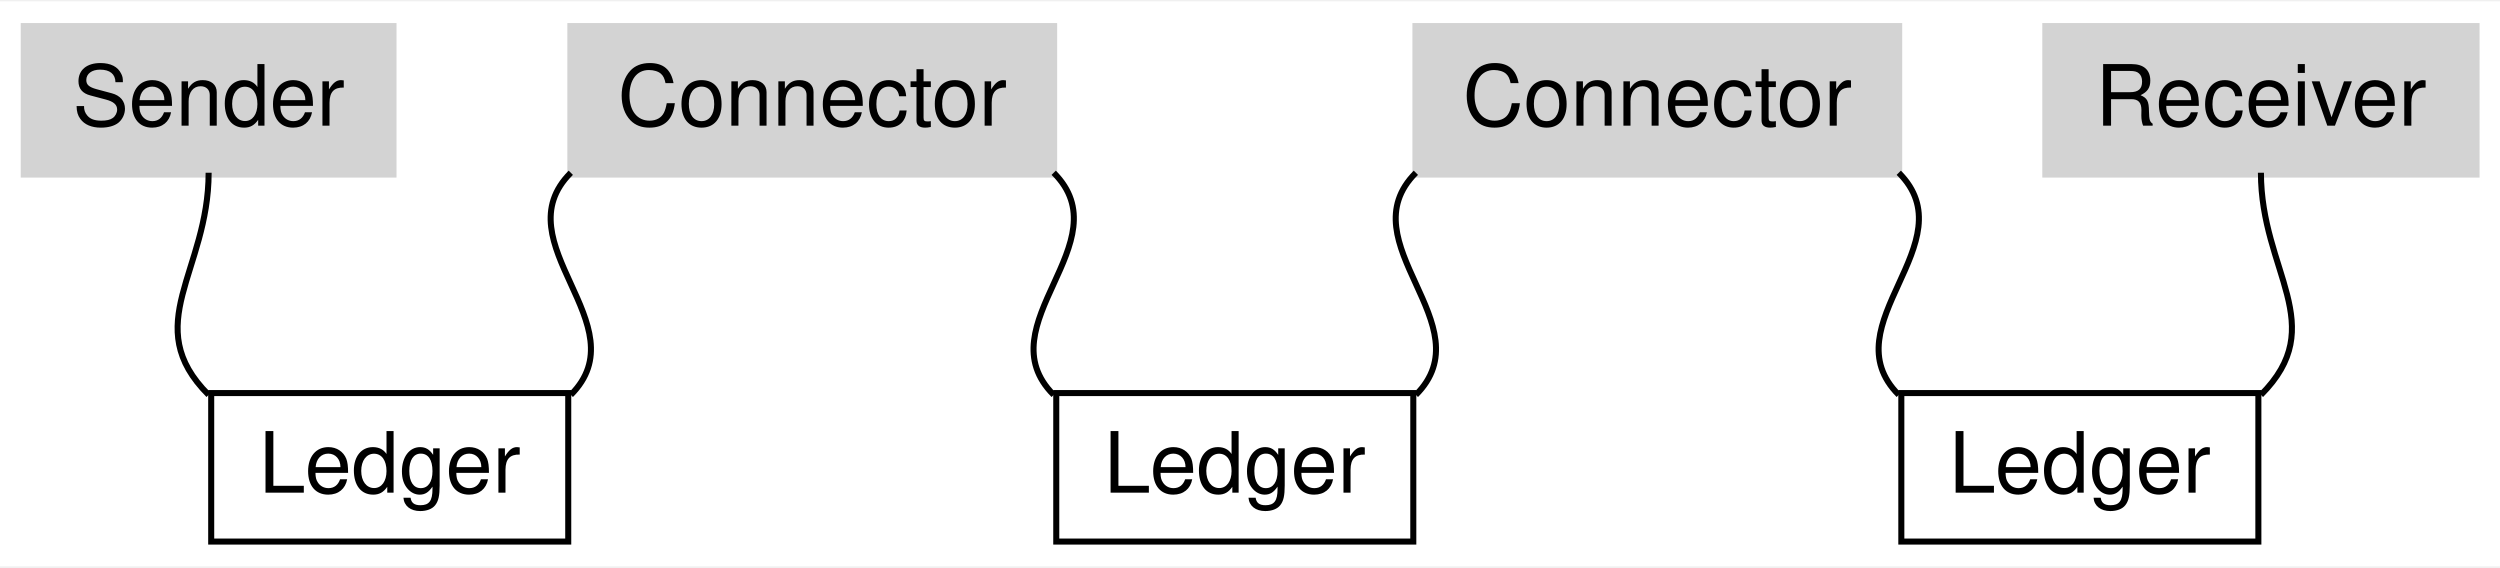
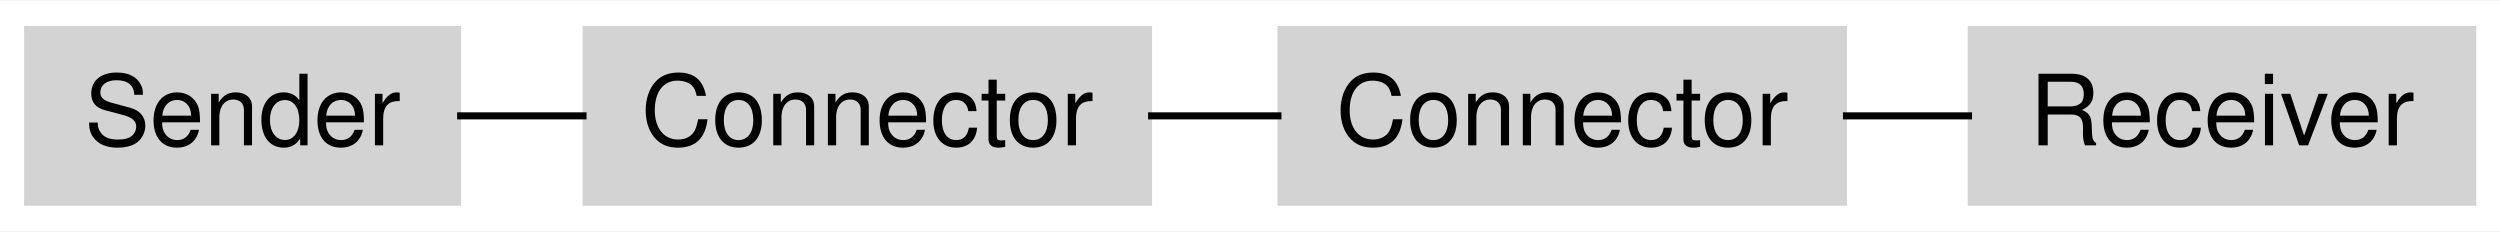
- <svg xmlns="http://www.w3.org/2000/svg" width="414pt" height="94pt" viewBox="0.00 0.00 414.17 93.60">
-   <g id="graph0" class="graph" transform="scale(1 1) rotate(0) translate(4 89.6)">
-     <polygon fill="#ffffff" stroke="transparent" points="-4,4 -4,-89.6 410.175,-89.6 410.175,4 -4,4" />
+ <svg xmlns="http://www.w3.org/2000/svg" width="356pt" height="33pt" viewBox="0.00 0.00 356.17 32.80">
+   <g id="graph0" class="graph" transform="scale(1 1) rotate(0) translate(4 28.8)">
+     <polygon fill="#ffffff" stroke="transparent" points="-4,4 -4,-28.8 352.175,-28.8 352.175,4 -4,4" />
    <g id="node1" class="node">
-       <polygon fill="#d3d3d3" stroke="#d3d3d3" points="61.191,-85.501 -.064,-85.501 -.064,-60.899 61.191,-60.899 61.191,-85.501" />
-       <text text-anchor="middle" x="30.564" y="-69" font-family="Helvetica,sans-Serif" font-size="14.00" fill="#000000">Sender</text>
+       <polygon fill="#d3d3d3" stroke="#d3d3d3" points="61.191,-24.701 -.064,-24.701 -.064,-.099 61.191,-.099 61.191,-24.701" />
+       <text text-anchor="middle" x="30.564" y="-8.2" font-family="Helvetica,sans-Serif" font-size="14.00" fill="#000000">Sender</text>
    </g>
-     <g id="node5" class="node">
-       <polygon fill="none" stroke="#000000" points="90.139,-24.701 30.989,-24.701 30.989,-.099 90.139,-.099 90.139,-24.701" />
-       <text text-anchor="middle" x="60.564" y="-8.2" font-family="Helvetica,sans-Serif" font-size="14.00" fill="#000000">Ledger</text>
+     <g id="node3" class="node">
+       <polygon fill="#d3d3d3" stroke="#d3d3d3" points="159.636,-24.701 79.492,-24.701 79.492,-.099 159.636,-.099 159.636,-24.701" />
+       <text text-anchor="middle" x="119.564" y="-8.2" font-family="Helvetica,sans-Serif" font-size="14.00" fill="#000000">Connector</text>
    </g>
    <g id="edge1" class="edge">
-       <path fill="none" stroke="#000000" d="M30.564,-61.2C30.564,-44.844 18.999,-35.965 30.564,-24.4" />
+       <path fill="none" stroke="#000000" d="M61.128,-12.4C69.322,-12.4 71.37,-12.4 79.564,-12.4" />
    </g>
    <g id="node2" class="node">
-       <polygon fill="#d3d3d3" stroke="#d3d3d3" points="406.286,-85.501 334.842,-85.501 334.842,-60.899 406.286,-60.899 406.286,-85.501" />
-       <text text-anchor="middle" x="370.564" y="-69" font-family="Helvetica,sans-Serif" font-size="14.00" fill="#000000">Receiver</text>
+       <polygon fill="#d3d3d3" stroke="#d3d3d3" points="348.286,-24.701 276.842,-24.701 276.842,-.099 348.286,-.099 348.286,-24.701" />
+       <text text-anchor="middle" x="312.564" y="-8.2" font-family="Helvetica,sans-Serif" font-size="14.00" fill="#000000">Receiver</text>
    </g>
-     <g id="node7" class="node">
-       <polygon fill="none" stroke="#000000" points="370.139,-24.701 310.989,-24.701 310.989,-.099 370.139,-.099 370.139,-24.701" />
-       <text text-anchor="middle" x="340.564" y="-8.2" font-family="Helvetica,sans-Serif" font-size="14.00" fill="#000000">Ledger</text>
-     </g>
-     <g id="edge6" class="edge">
-       <path fill="none" stroke="#000000" d="M370.564,-61.2C370.564,-44.844 382.129,-35.965 370.564,-24.4" />
-     </g>
-     <g id="node3" class="node">
-       <polygon fill="#d3d3d3" stroke="#d3d3d3" points="170.636,-85.501 90.492,-85.501 90.492,-60.899 170.636,-60.899 170.636,-85.501" />
-       <text text-anchor="middle" x="130.564" y="-69" font-family="Helvetica,sans-Serif" font-size="14.00" fill="#000000">Connector</text>
+     <g id="node4" class="node">
+       <polygon fill="#d3d3d3" stroke="#d3d3d3" points="258.636,-24.701 178.492,-24.701 178.492,-.099 258.636,-.099 258.636,-24.701" />
+       <text text-anchor="middle" x="218.564" y="-8.2" font-family="Helvetica,sans-Serif" font-size="14.00" fill="#000000">Connector</text>
    </g>
    <g id="edge2" class="edge">
-       <path fill="none" stroke="#000000" d="M90.564,-61.2C78.999,-49.635 102.129,-35.965 90.564,-24.4" />
-     </g>
-     <g id="node6" class="node">
-       <polygon fill="none" stroke="#000000" points="230.139,-24.701 170.989,-24.701 170.989,-.099 230.139,-.099 230.139,-24.701" />
-       <text text-anchor="middle" x="200.564" y="-8.2" font-family="Helvetica,sans-Serif" font-size="14.00" fill="#000000">Ledger</text>
+       <path fill="none" stroke="#000000" d="M159.564,-12.4C168.008,-12.4 170.119,-12.4 178.564,-12.4" />
    </g>
    <g id="edge3" class="edge">
-       <path fill="none" stroke="#000000" d="M170.564,-61.2C182.129,-49.635 158.999,-35.965 170.564,-24.4" />
-     </g>
-     <g id="node4" class="node">
-       <polygon fill="#d3d3d3" stroke="#d3d3d3" points="310.636,-85.501 230.492,-85.501 230.492,-60.899 310.636,-60.899 310.636,-85.501" />
-       <text text-anchor="middle" x="270.564" y="-69" font-family="Helvetica,sans-Serif" font-size="14.00" fill="#000000">Connector</text>
-     </g>
-     <g id="edge4" class="edge">
-       <path fill="none" stroke="#000000" d="M230.564,-61.2C218.999,-49.635 242.129,-35.965 230.564,-24.4" />
-     </g>
-     <g id="edge5" class="edge">
-       <path fill="none" stroke="#000000" d="M310.564,-61.2C322.129,-49.635 298.999,-35.965 310.564,-24.4" />
+       <path fill="none" stroke="#000000" d="M258.564,-12.4C266.737,-12.4 268.78,-12.4 276.953,-12.4" />
    </g>
  </g>
</svg>
